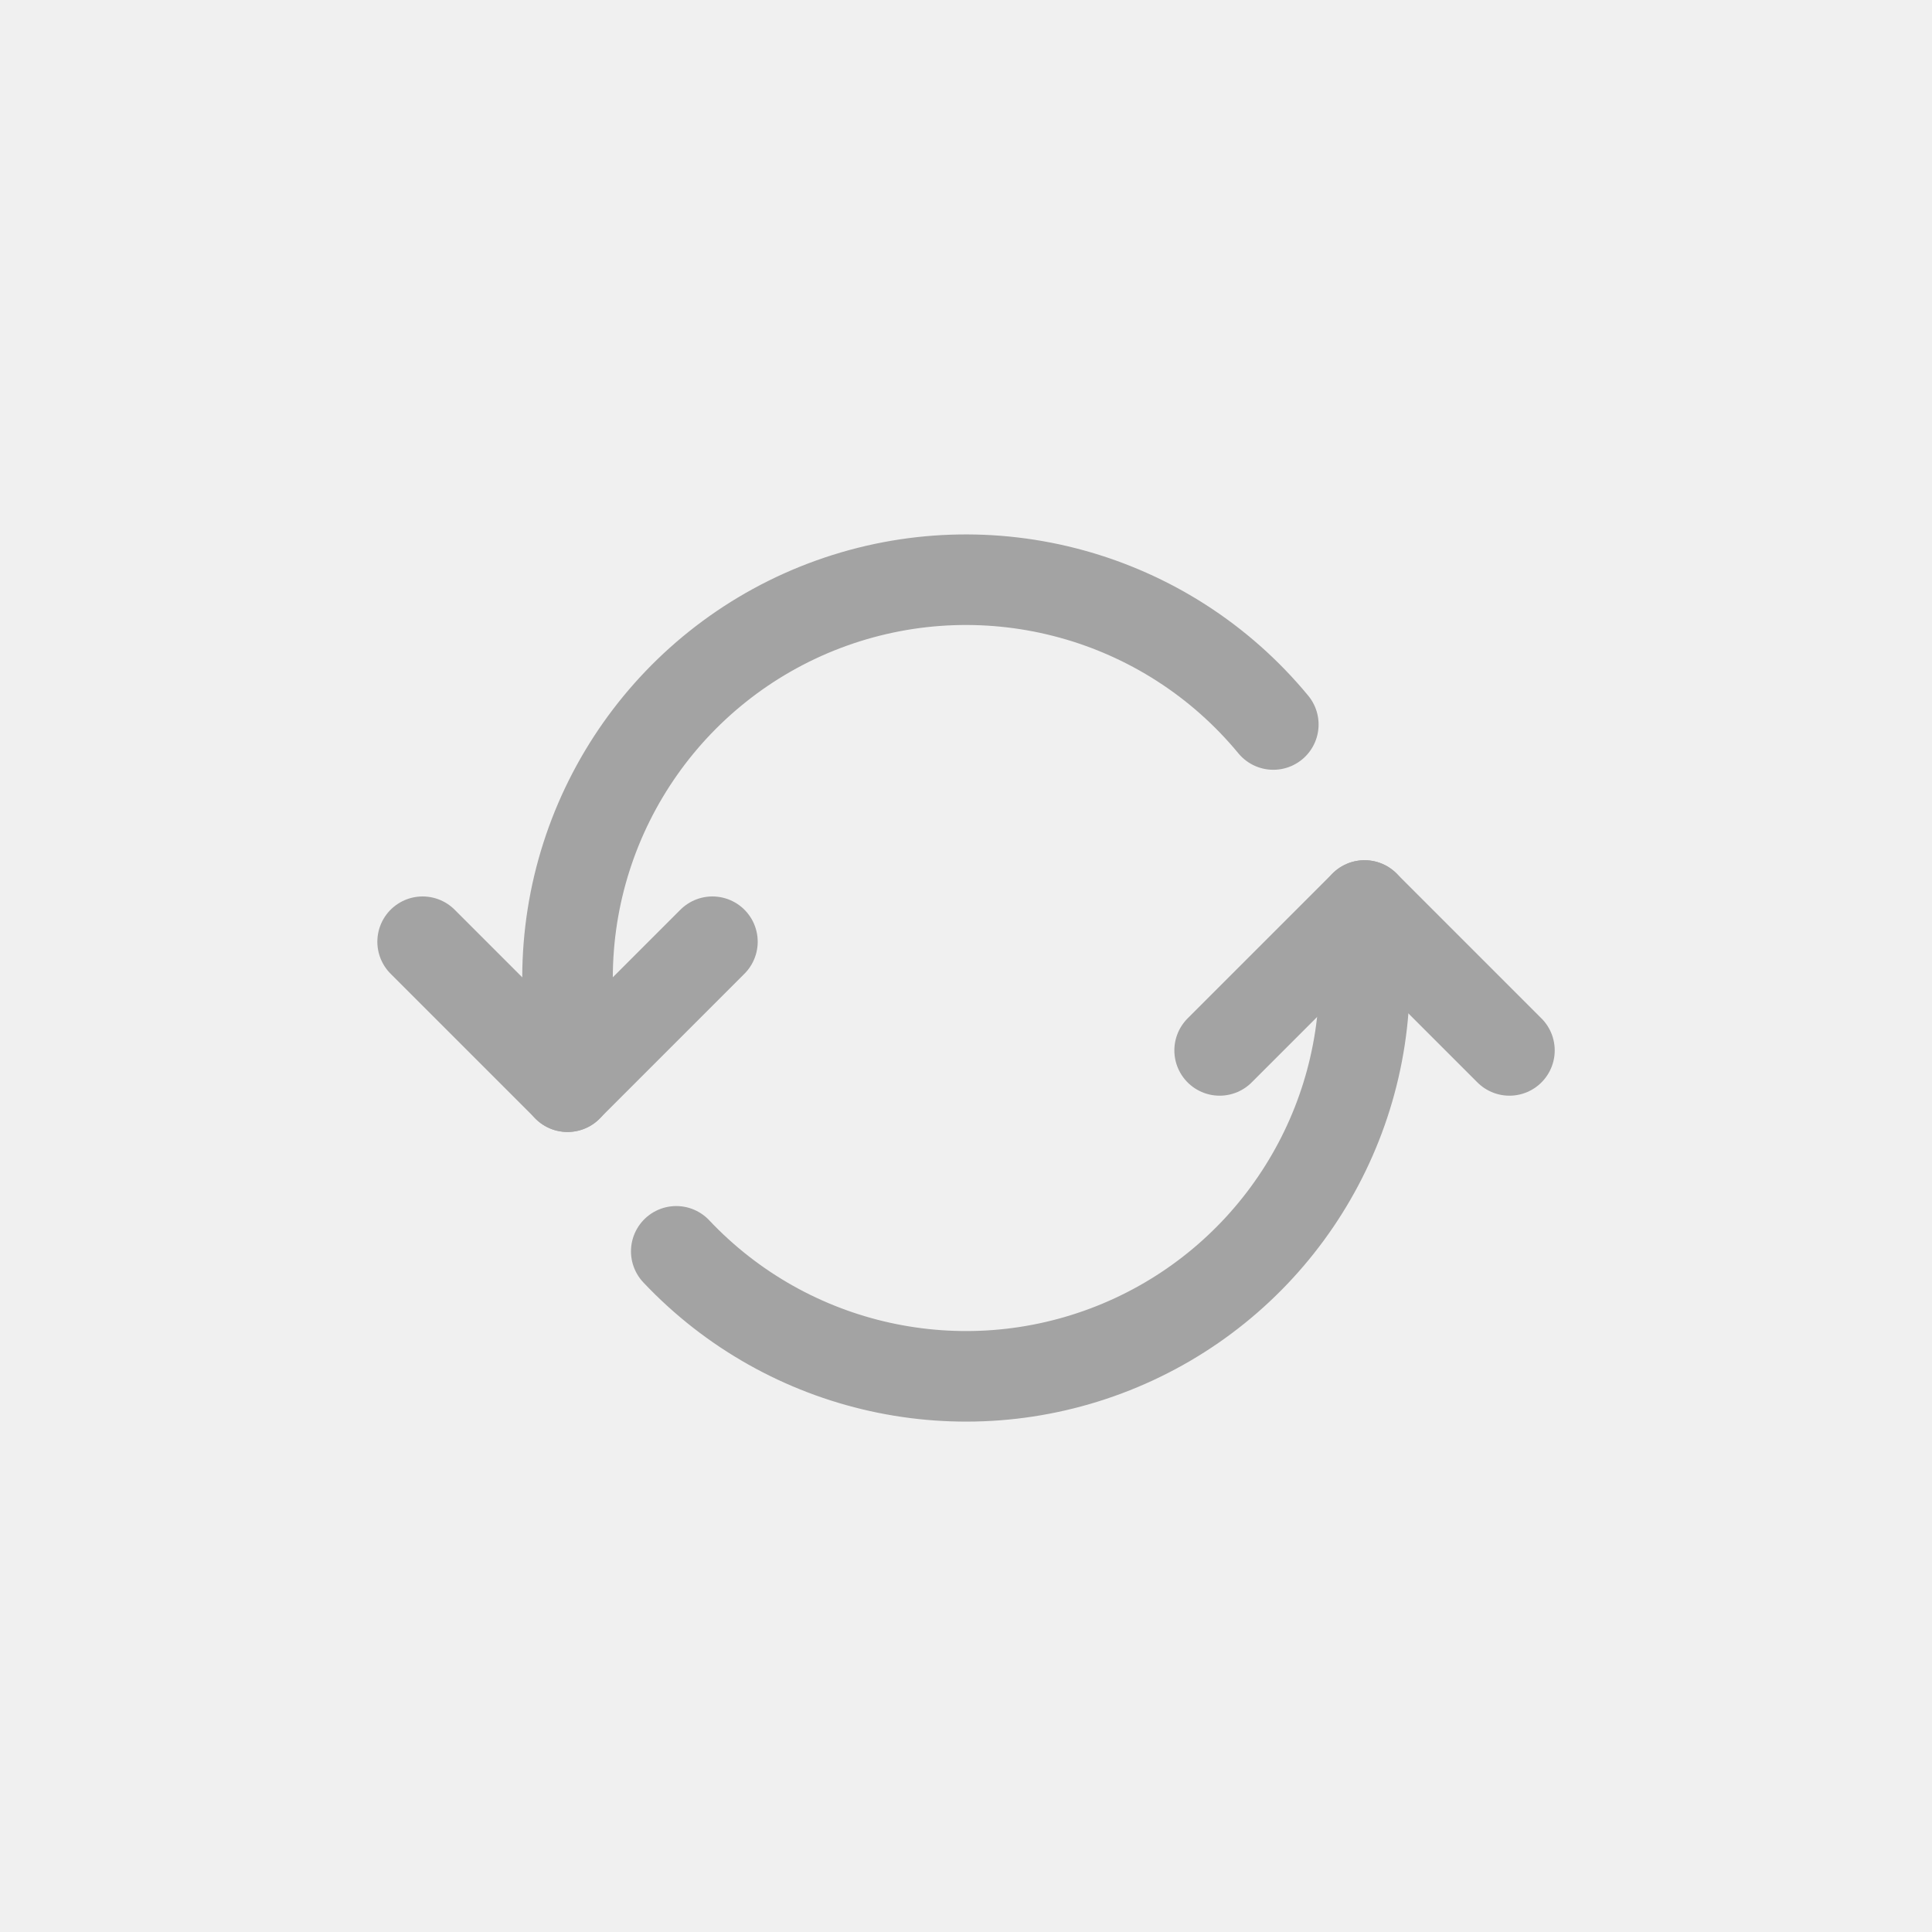
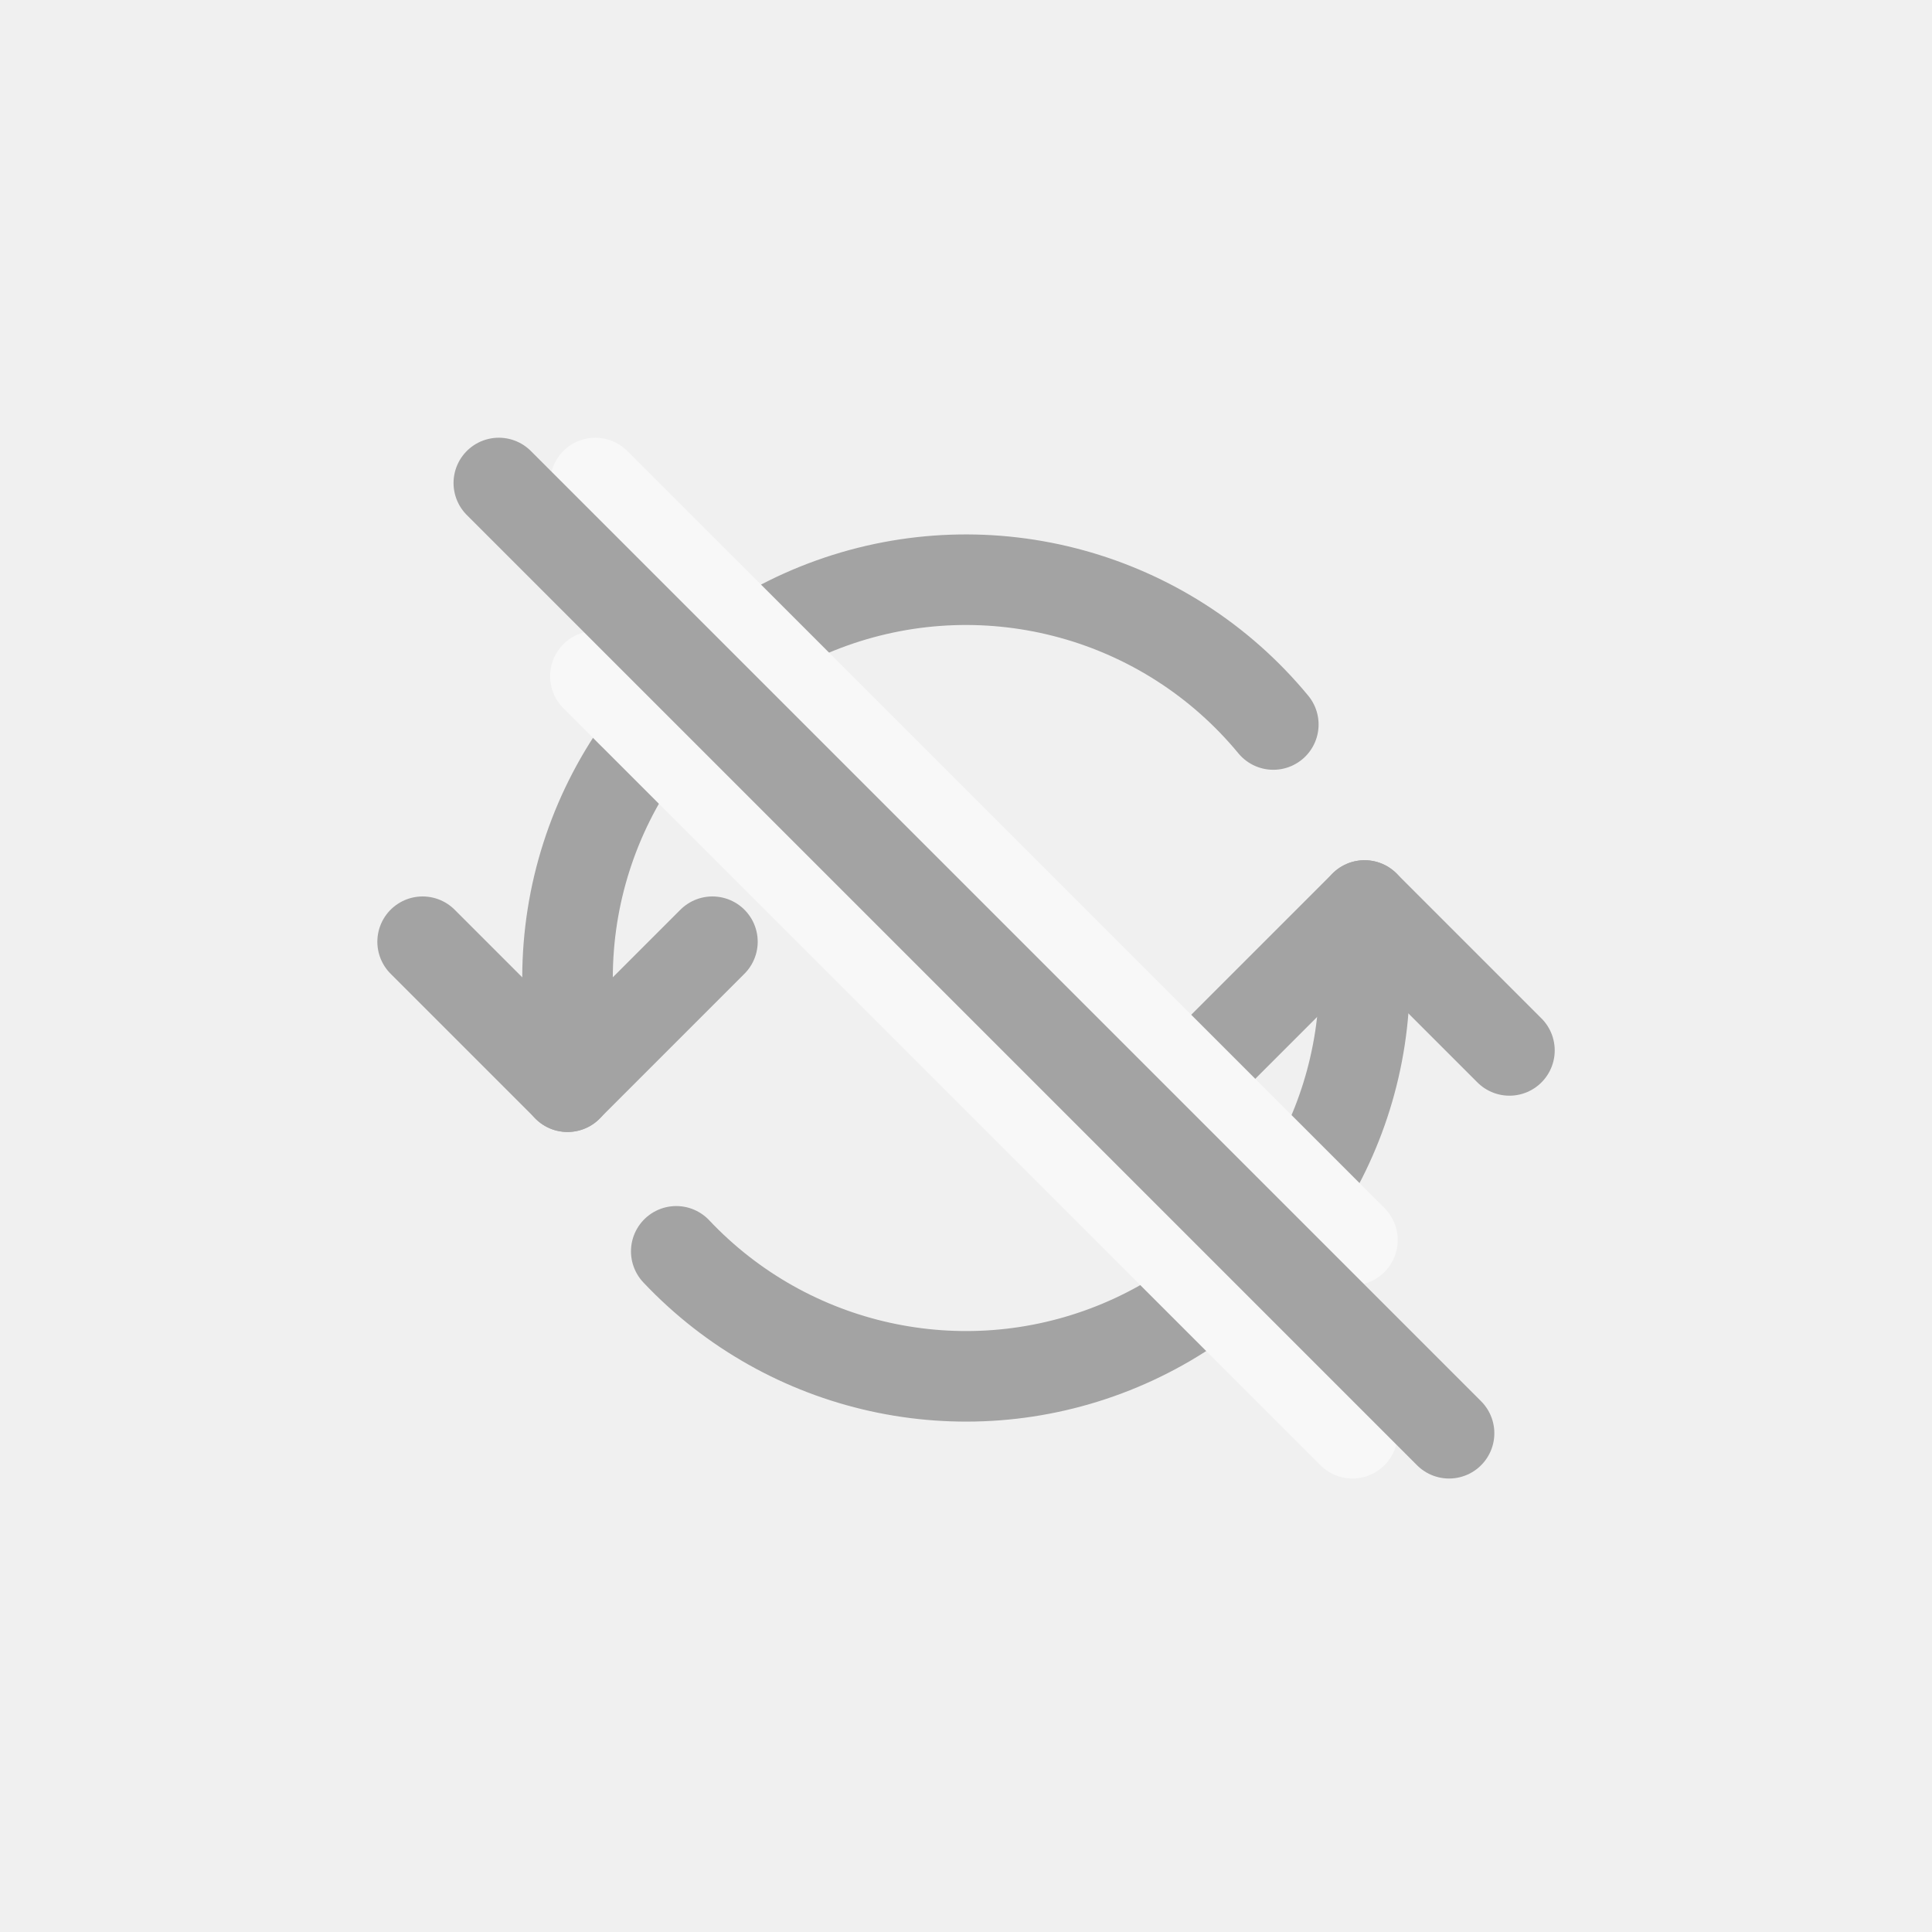
<svg xmlns="http://www.w3.org/2000/svg" width="32" height="32" viewBox="0 0 32 32" fill="none">
  <g opacity="0.5">
    <path d="M21.09 12C19.318 9.854 16.39 9.05 13.77 9.99C11.15 10.931 9.402 13.414 9.4 16.198V18" stroke="#565656" stroke-width="1.5" stroke-linecap="round" stroke-linejoin="round" />
    <path d="M11.201 20.726C13.057 22.693 15.925 23.328 18.438 22.33C20.951 21.332 22.601 18.902 22.601 16.198V14.998" stroke="#565656" stroke-width="1.5" stroke-linecap="round" stroke-linejoin="round" />
    <path d="M7 15.598L9.4 17.998L11.8 15.598" stroke="#565656" stroke-width="1.5" stroke-linecap="round" stroke-linejoin="round" />
    <path d="M25.001 17.398L22.601 14.998L20.201 17.398" stroke="#565656" stroke-width="1.5" stroke-linecap="round" stroke-linejoin="round" />
+     <line x1="9.861" y1="11.2" x2="22.401" y2="23.739" stroke="white" stroke-width="1.5" stroke-linecap="round" />
+     <line x1="9.861" y1="8" x2="22.401" y2="20.539" stroke="white" stroke-width="1.5" stroke-linecap="round" />
+     <line x1="8.262" y1="8" x2="24.001" y2="23.739" stroke="#565656" stroke-width="1.5" stroke-linecap="round" />
  </g>
</svg>
